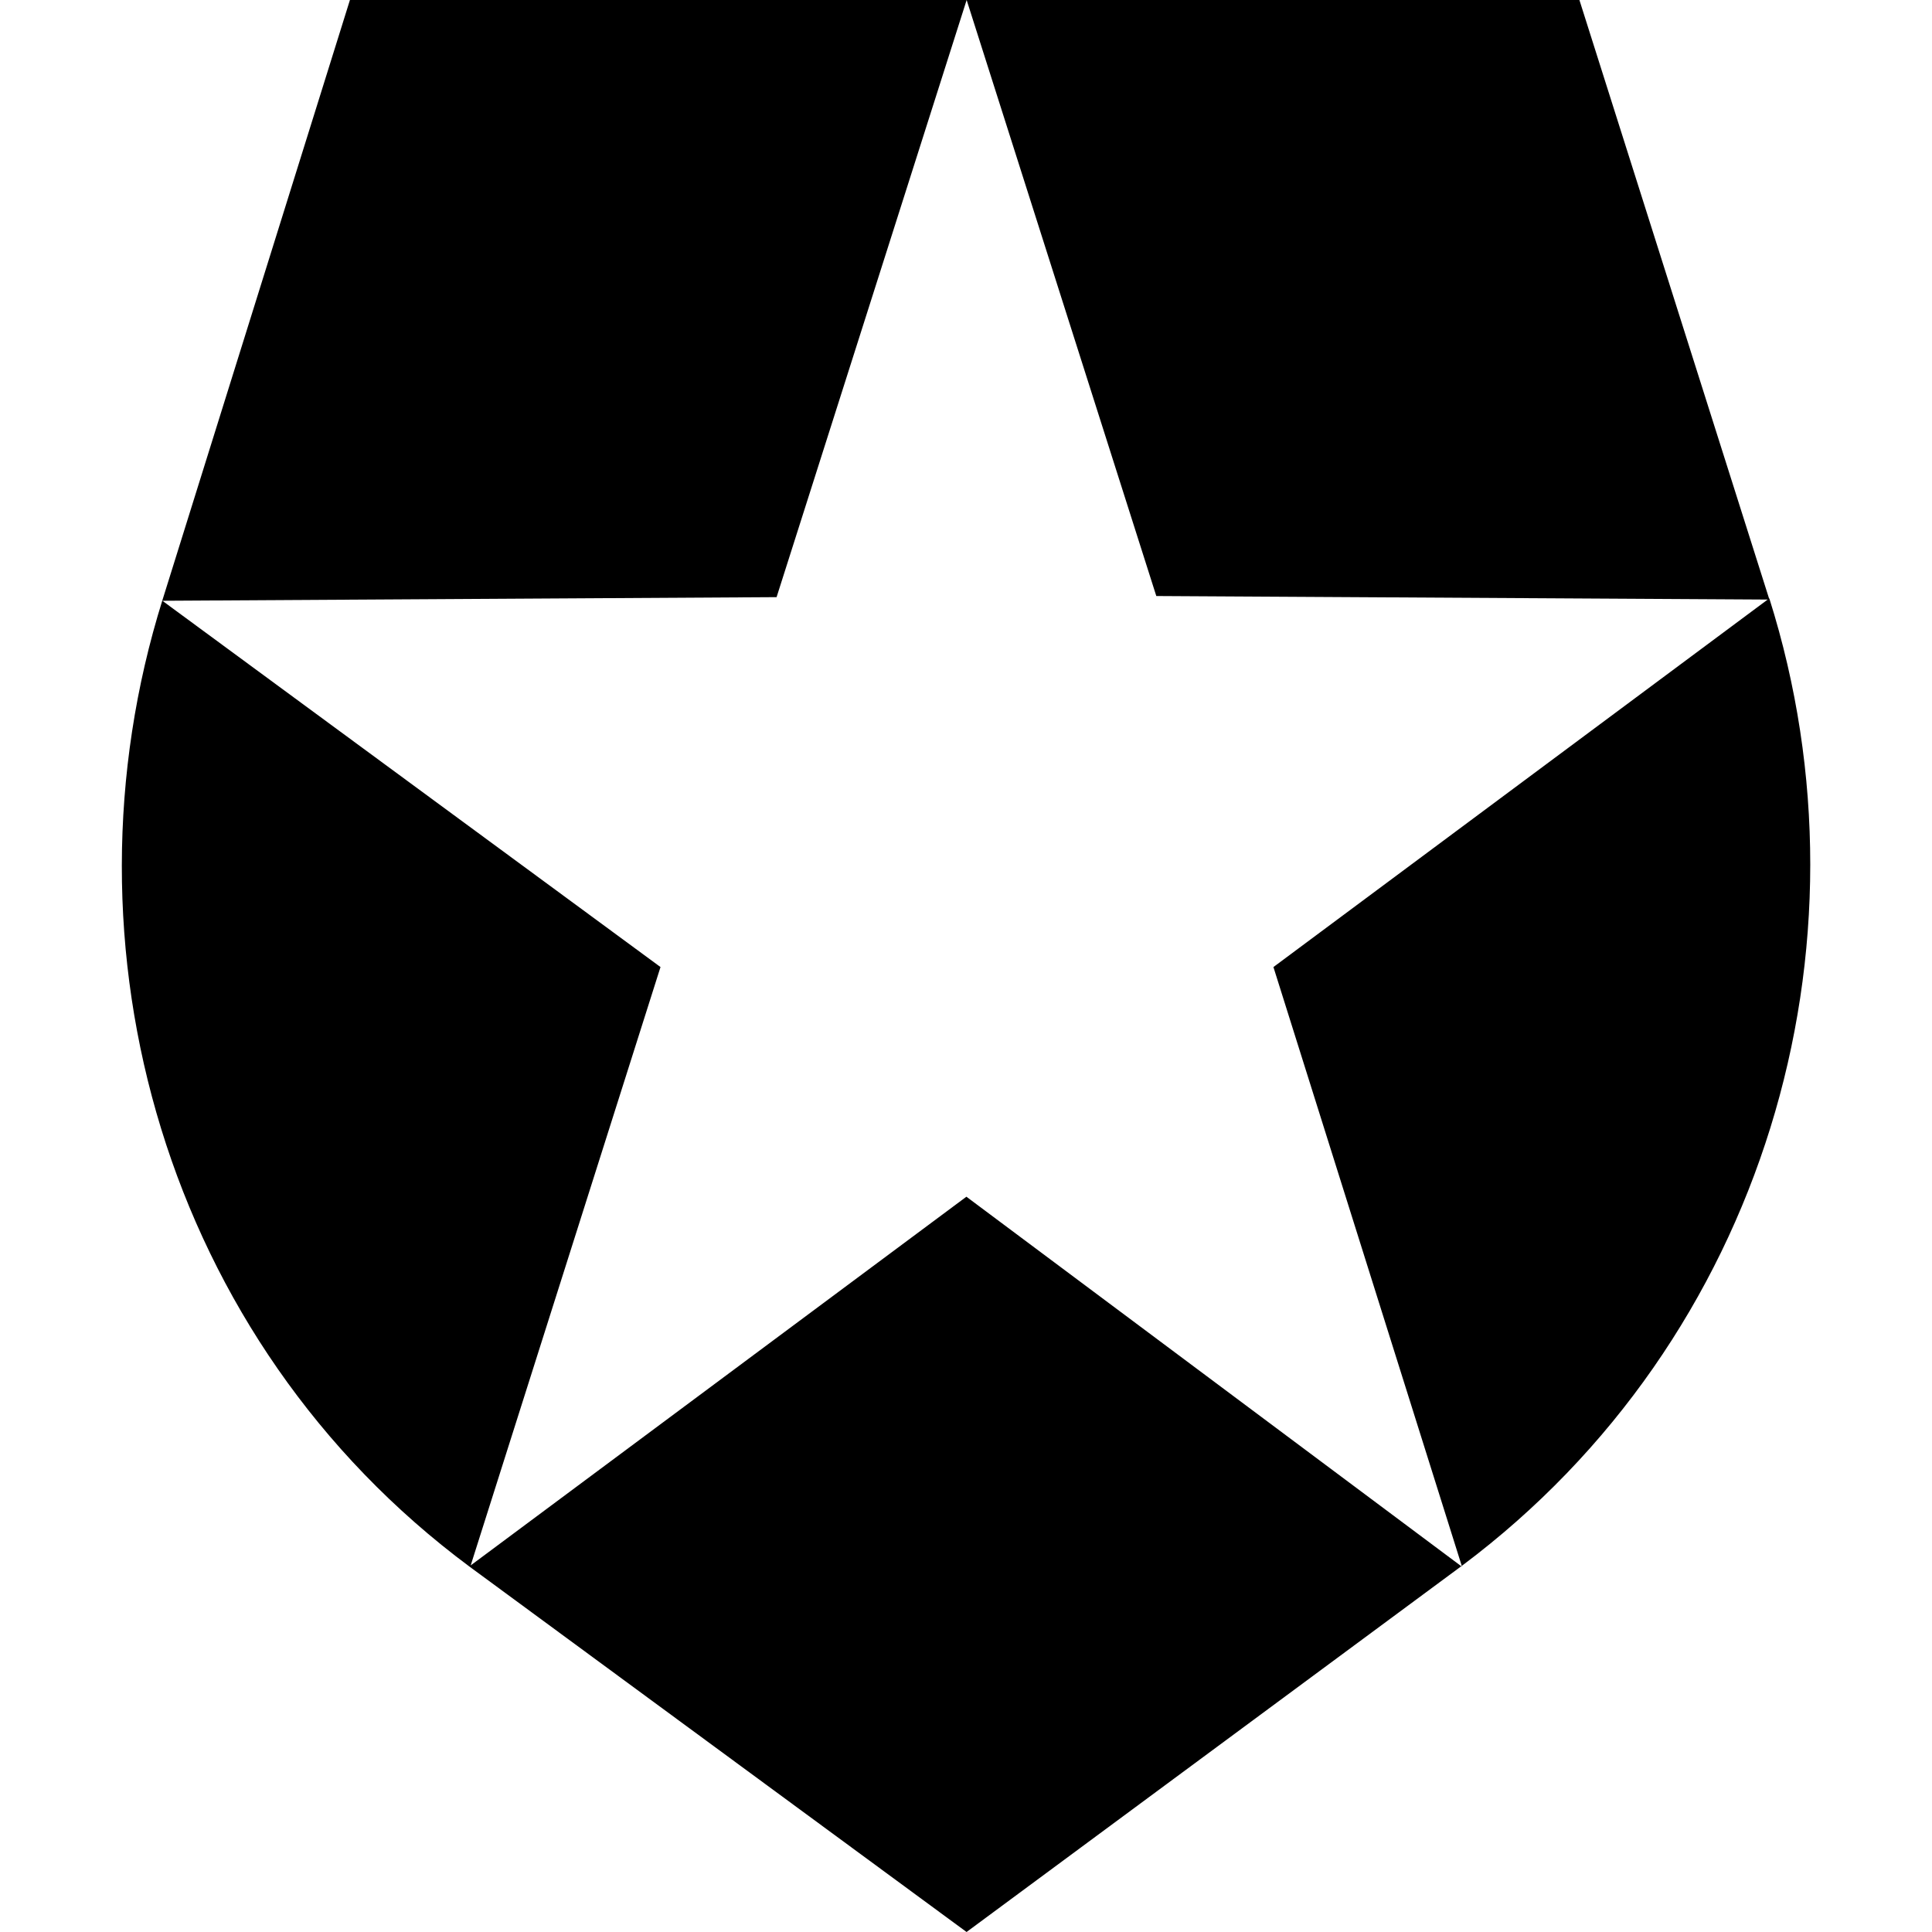
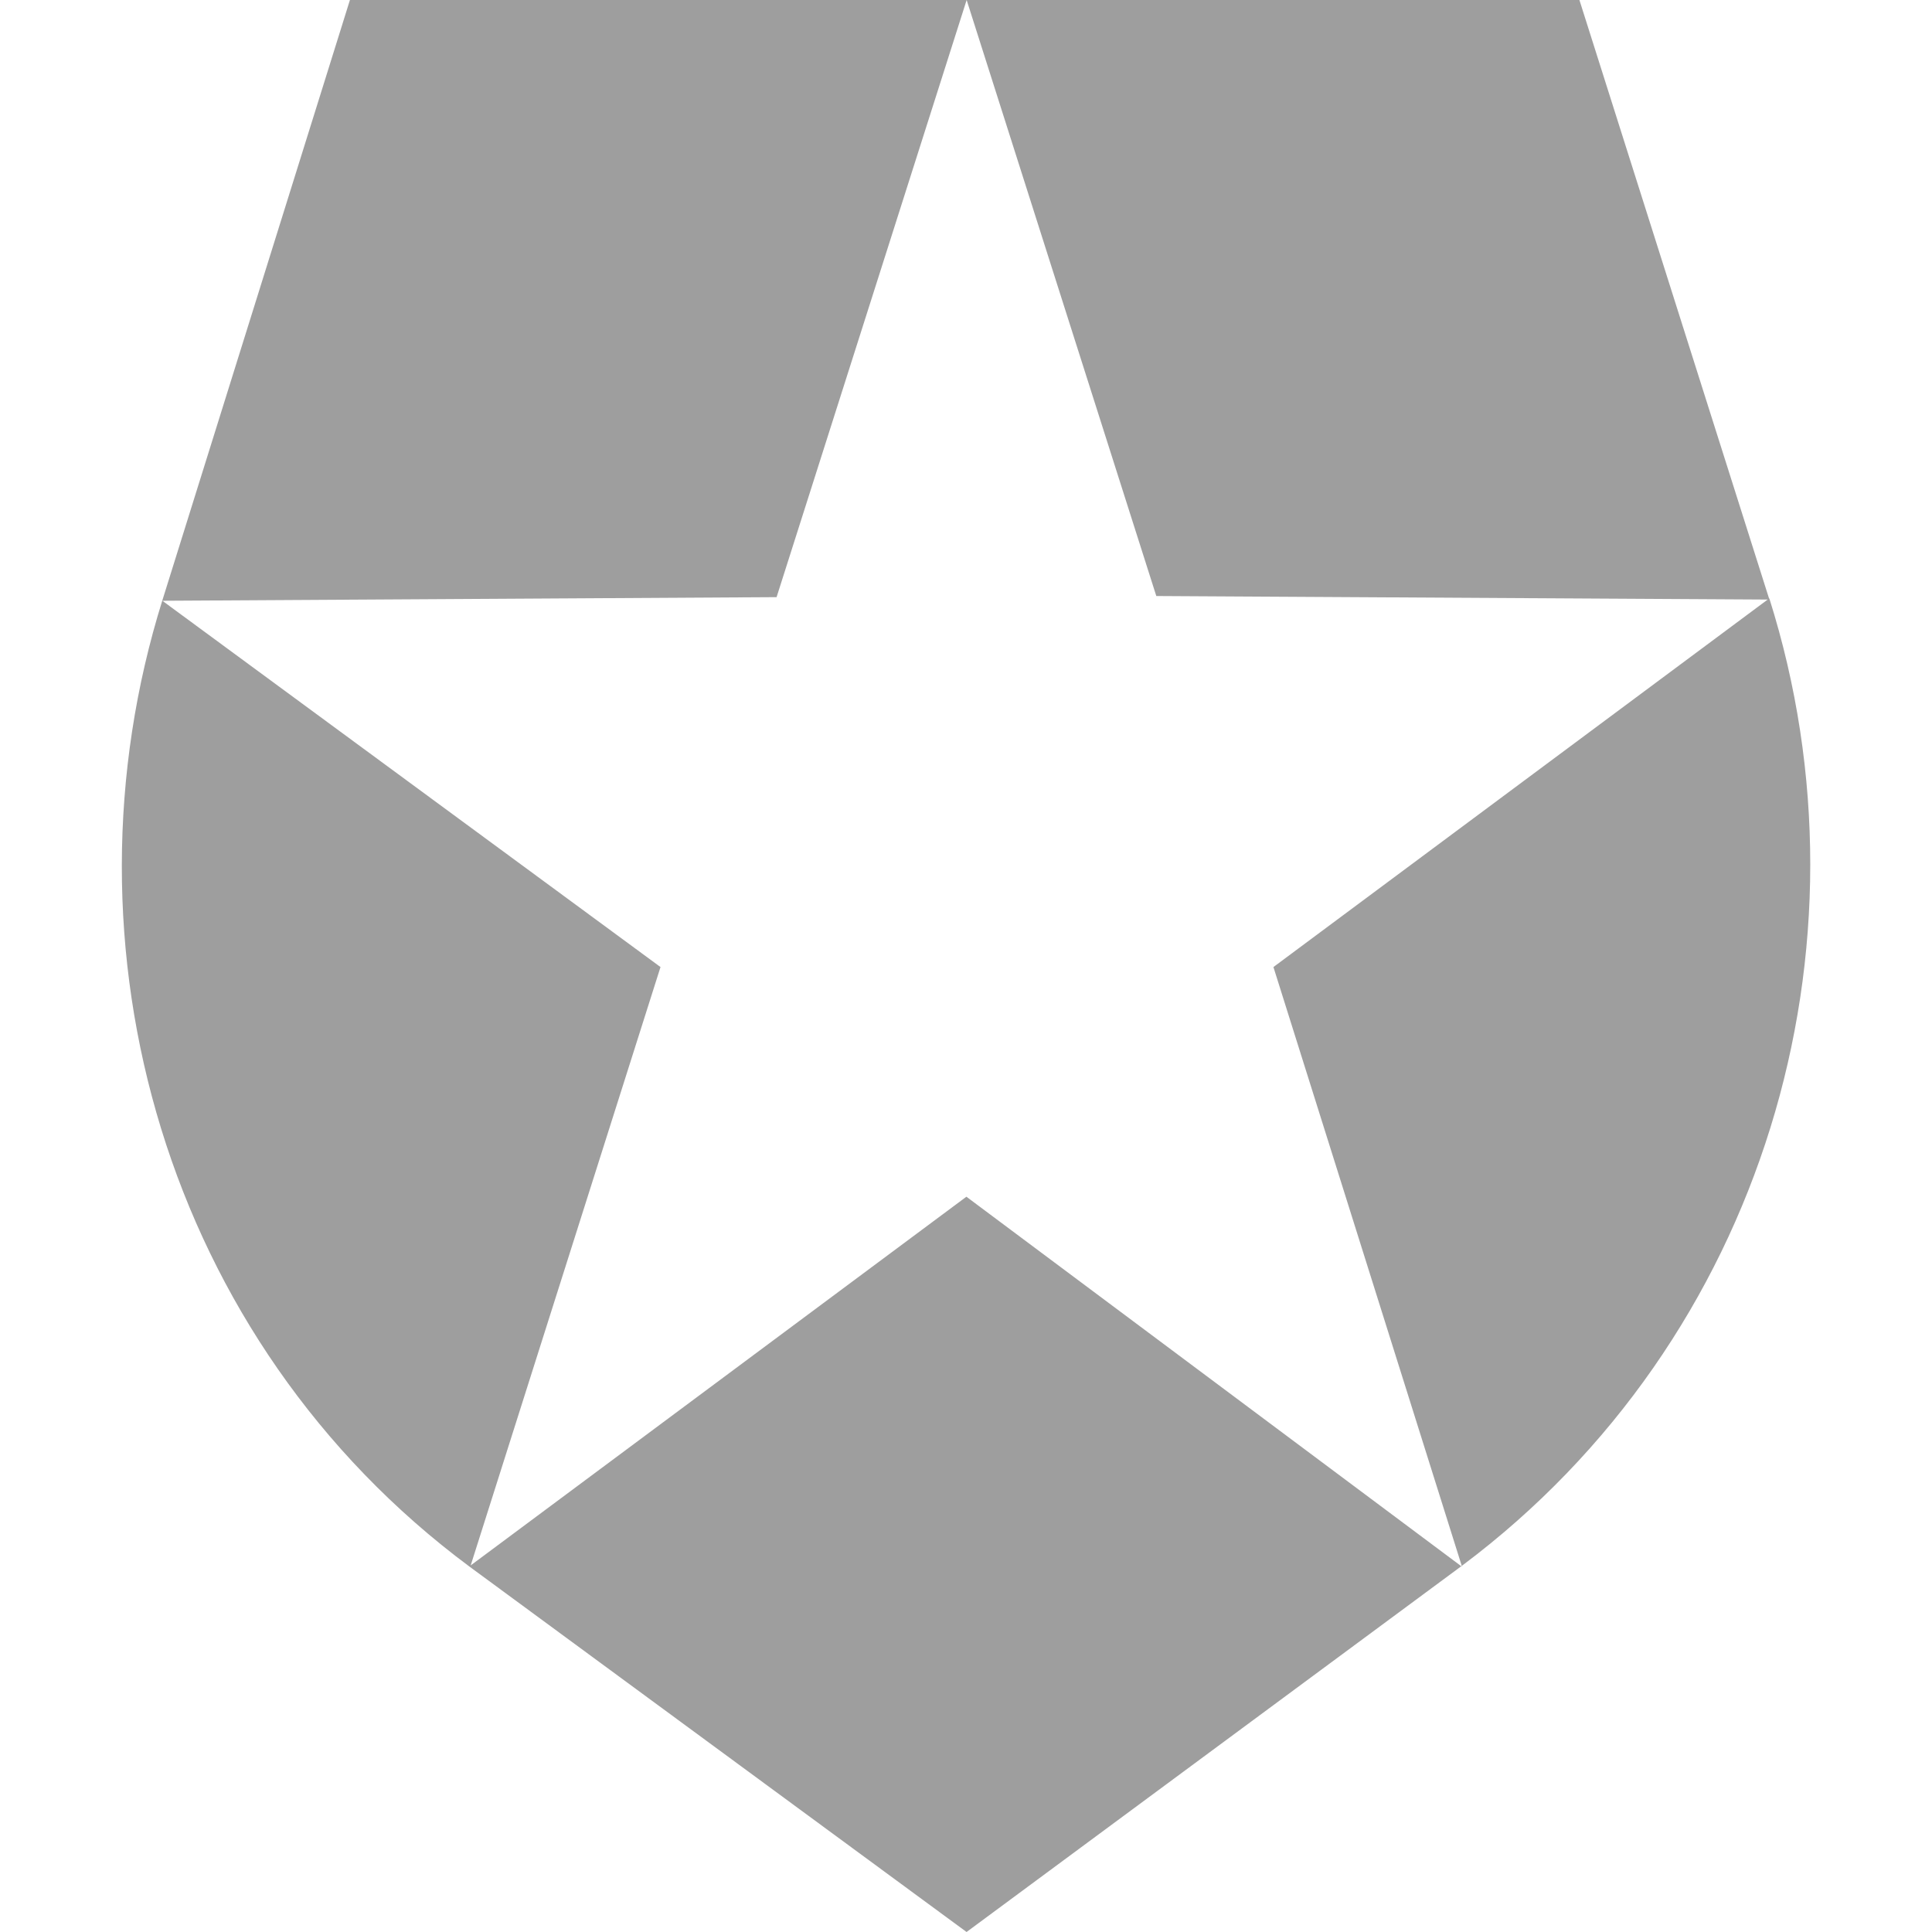
- <svg xmlns="http://www.w3.org/2000/svg" role="img" viewBox="0 0 24 24">
+ <svg xmlns="http://www.w3.org/2000/svg" fill="#9E9E9E" role="img" viewBox="0 0 24 24">
  <path d="M21.98 7.448L19.62 0H4.347L2.02 7.448c-1.352 4.312.03 9.206 3.815 12.015L12.007 24l6.157-4.552c3.755-2.81 5.182-7.688 3.815-12.015l-6.16 4.58 2.343 7.45-6.157-4.597-6.158 4.58 2.358-7.433-6.188-4.55 7.63-.045L12.008 0l2.356 7.404 7.615.044z" />
</svg>
